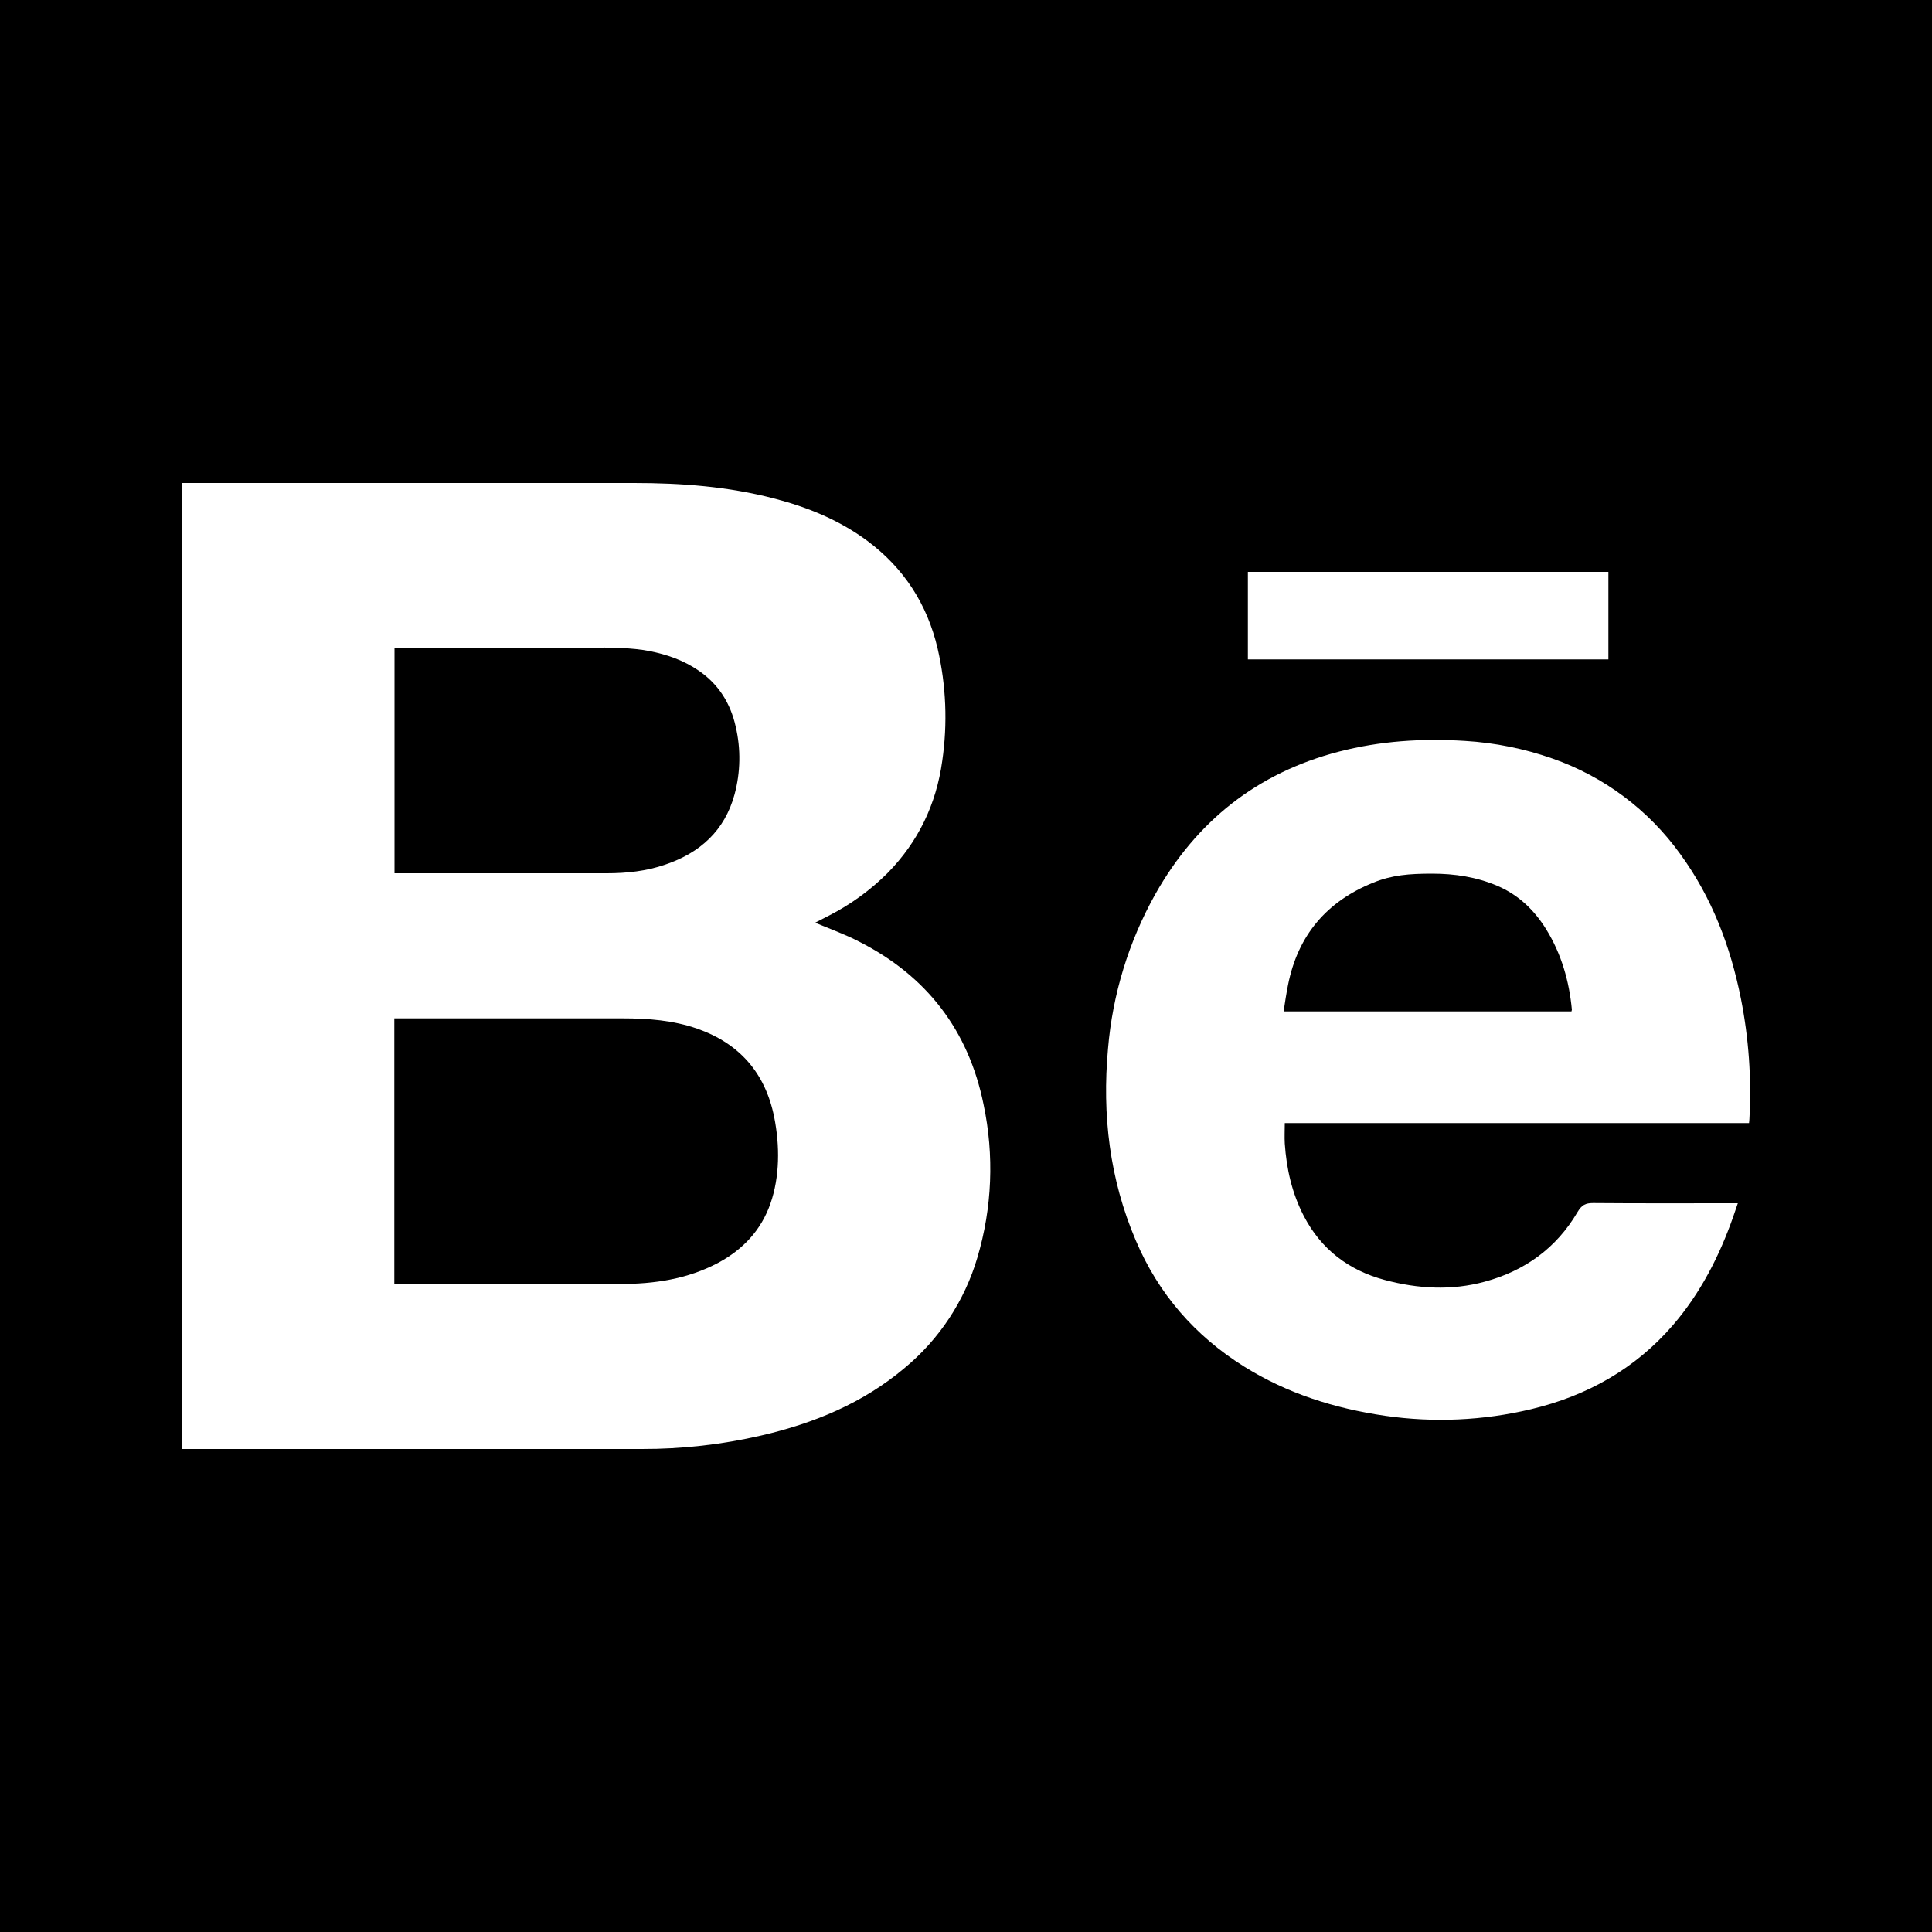
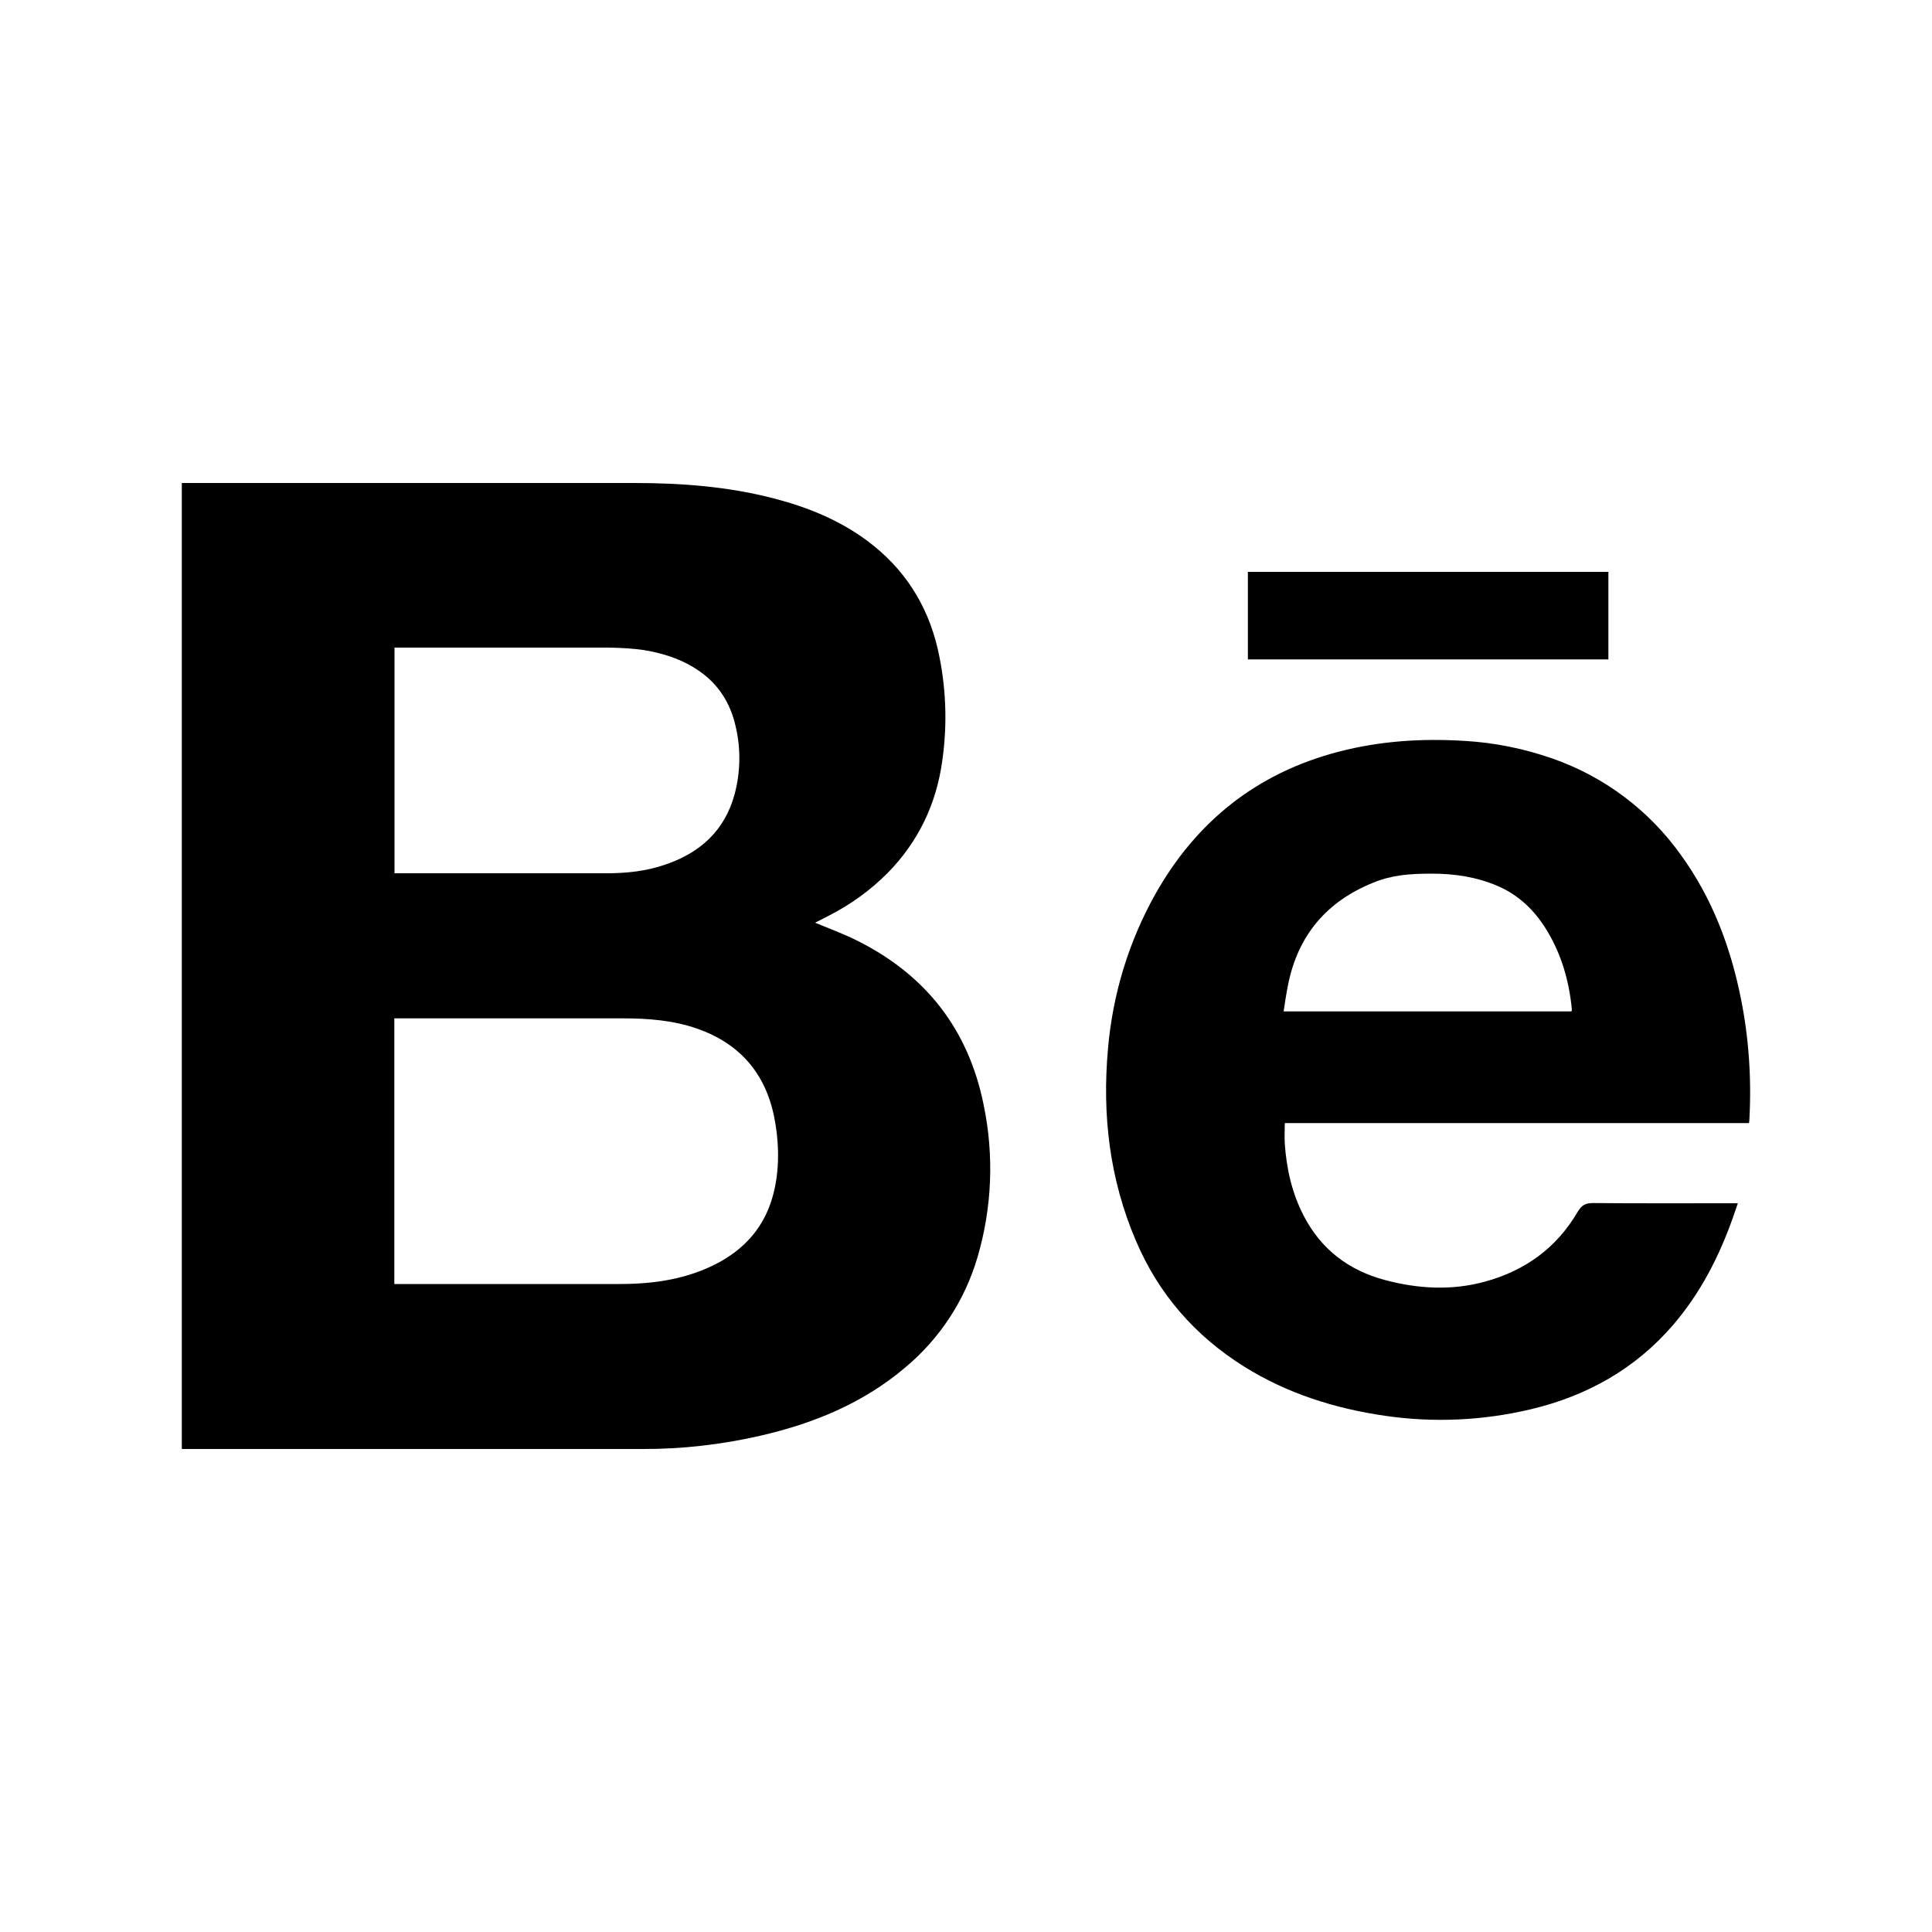
- <svg xmlns="http://www.w3.org/2000/svg" id="Layer_1" width="1000" height="1000" viewBox="0 0 1000 1000">
-   <path d="M360.8 532.4c-12.4-4.3-25.3-5.3-38.4-5.3H204.1v137.5h116.7c17.8 0 35-2.5 51-11 12.8-6.9 22.2-16.9 27-30.7s4.9-29.8 1.9-44.8c-4.6-22.7-17.9-38-39.9-45.7z" />
-   <path d="M0 0v1000h1000V0zm645.9 296h186.6v45.3H645.9zm-140 354.9a117.2 117.2 0 0 1-37.7 57.2c-21.6 18.2-46.9 28.6-74.1 34.9a271.1 271.1 0 0 1-61.9 7H94.1V250h234.1c24.4 0 48.6 1.8 72.4 8 17.4 4.5 33.9 11.2 48.4 22 18.9 14.1 30.9 32.7 36.3 55.6a157.6 157.6 0 0 1 2.4 58.3c-3.1 22.4-12.4 41.8-28.3 58a120.5 120.5 0 0 1-30.3 22l-7.2 3.7c7.7 3.2 15.5 6 22.8 9.8 34.9 17.7 56.6 45.8 64.4 84.3a161.1 161.1 0 0 1-3.2 79.2zM905.5 579c0 .6-.1 1.2-.2 2.3H665c0 3.7-.2 7.2 0 10.6.9 13.1 3.7 25.6 9.8 37.4 9 17.4 23.3 28.2 41.9 33.2 17.2 4.6 34.6 5.6 51.8.9 20.7-5.6 37.1-17.4 48-36 2.2-3.7 4.1-4.7 8.1-4.7 23.7.2 47.4.1 71.2.1h3.7l-2.4 7c-7.2 20.5-17 39.6-31.2 56.1-19.6 22.7-44.5 36.6-73.4 43.5a201.4 201.4 0 0 1-75.7 3.4c-26-3.8-50.5-11.5-72.9-25.5-25.4-15.9-44.3-37.6-56-65.2-13.6-31.8-17.5-65.1-14.4-99.3a197.4 197.4 0 0 1 24.5-80c21.3-37.8 52.7-62.7 94.8-73.7 21.5-5.6 43.3-7 65.5-5.6a166.7 166.7 0 0 1 45.2 9.1 137.1 137.1 0 0 1 66.3 49.6c16.3 22.4 25.9 47.7 31.3 74.7a249.8 249.8 0 0 1 4.4 62.1z" />
-   <path d="M314.1 452c10.3 0 20.5-1.1 30.3-4.5 18-6.1 30.7-17.6 35.8-36.3a71.9 71.9 0 0 0 .6-35.1c-2.7-12.1-8.9-22-19.2-29-7.7-5.3-16.3-8.3-25.4-10.1s-20.6-1.9-31-1.8h-101V452h110zm460.9 6.5c-10.8-4.6-22.1-6.3-33.8-6.3s-20.8.7-30.5 4.7c-24 9.7-38.9 27.2-44 52.8-.9 4.5-1.6 9.1-2.3 13.8h149a4 4 0 0 0 .2-.9c-1.4-14.8-5.4-28.8-13.3-41.6-6.2-10-14.3-17.8-25.3-22.5z" />
+ <svg xmlns="http://www.w3.org/2000/svg" viewBox="0 0 1000 1000" width="1000" height="1000">
+   <path d="M394.1 743c27.2-6.3 52.5-16.7 74.1-34.9 18-14.9 31.1-34.8 37.7-57.2 7.6-25.7 8.7-52.9 3.2-79.2-7.8-38.5-29.5-66.6-64.4-84.3-7.3-3.8-15.1-6.6-22.8-9.8l7.2-3.7c11.2-5.7 21.4-13.1 30.3-22 15.9-16.2 25.2-35.6 28.3-58 2.8-19.4 2-39.2-2.4-58.3-5.4-22.9-17.4-41.5-36.3-55.6-14.5-10.8-31-17.5-48.4-22-23.8-6.2-48-8-72.4-8H94.1v500h238.1c20.8.1 41.6-2.3 61.9-7zM204.2 335.2h101c10.4-.1 21.9 0 31 1.8 9.1 1.8 17.7 4.8 25.4 10.1 10.3 7 16.5 16.9 19.2 29 2.7 11.6 2.5 23.6-.6 35.1-5.1 18.7-17.8 30.2-35.8 36.3-9.8 3.4-20 4.5-30.3 4.5H204.2V335.2zm-.1 329.4V527.1h118.3c13.1 0 26 1 38.4 5.3 22 7.7 35.3 23 39.9 45.7 3 15 2.9 31-1.9 44.8s-14.2 23.8-27 30.7c-16 8.5-33.2 11-51 11H204.1zm439.8 42.7c22.4 14 46.9 21.7 72.9 25.5 25.2 3.7 50.9 2.5 75.7-3.4 28.9-6.9 53.8-20.8 73.4-43.5 14.2-16.5 24-35.6 31.2-56.1l2.4-7h-3.7c-23.8 0-47.5.1-71.2-.1-4 0-5.9 1-8.1 4.7-10.9 18.6-27.3 30.4-48 36-17.2 4.7-34.6 3.7-51.8-.9-18.6-5-32.9-15.8-41.9-33.2-6.1-11.8-8.9-24.3-9.8-37.4-.2-3.4 0-6.9 0-10.6h240.3c.1-1.1.2-1.7.2-2.3 1.1-20.8-.3-41.7-4.4-62.1-5.4-27-15-52.3-31.3-74.7-16.5-23-39.6-40.3-66.3-49.6-14.6-5.1-29.8-8.2-45.2-9.1-22.2-1.4-44 0-65.5 5.6-42.1 11-73.5 35.9-94.8 73.7-13.8 24.6-22.1 51.9-24.5 80-3.1 34.2.8 67.5 14.4 99.3 11.7 27.6 30.6 49.3 56 65.2zm22.8-197.6c5.1-25.6 20-43.1 44-52.8 9.7-4 18.8-4.7 30.5-4.7s23 1.7 33.8 6.3c11 4.7 19.1 12.5 25.3 22.5 7.9 12.8 11.9 26.8 13.3 41.6 0 .3-.1.6-.2.9h-149c.7-4.7 1.4-9.3 2.3-13.8zM645.9 296h186.6v45.3H645.9z" />
</svg>
